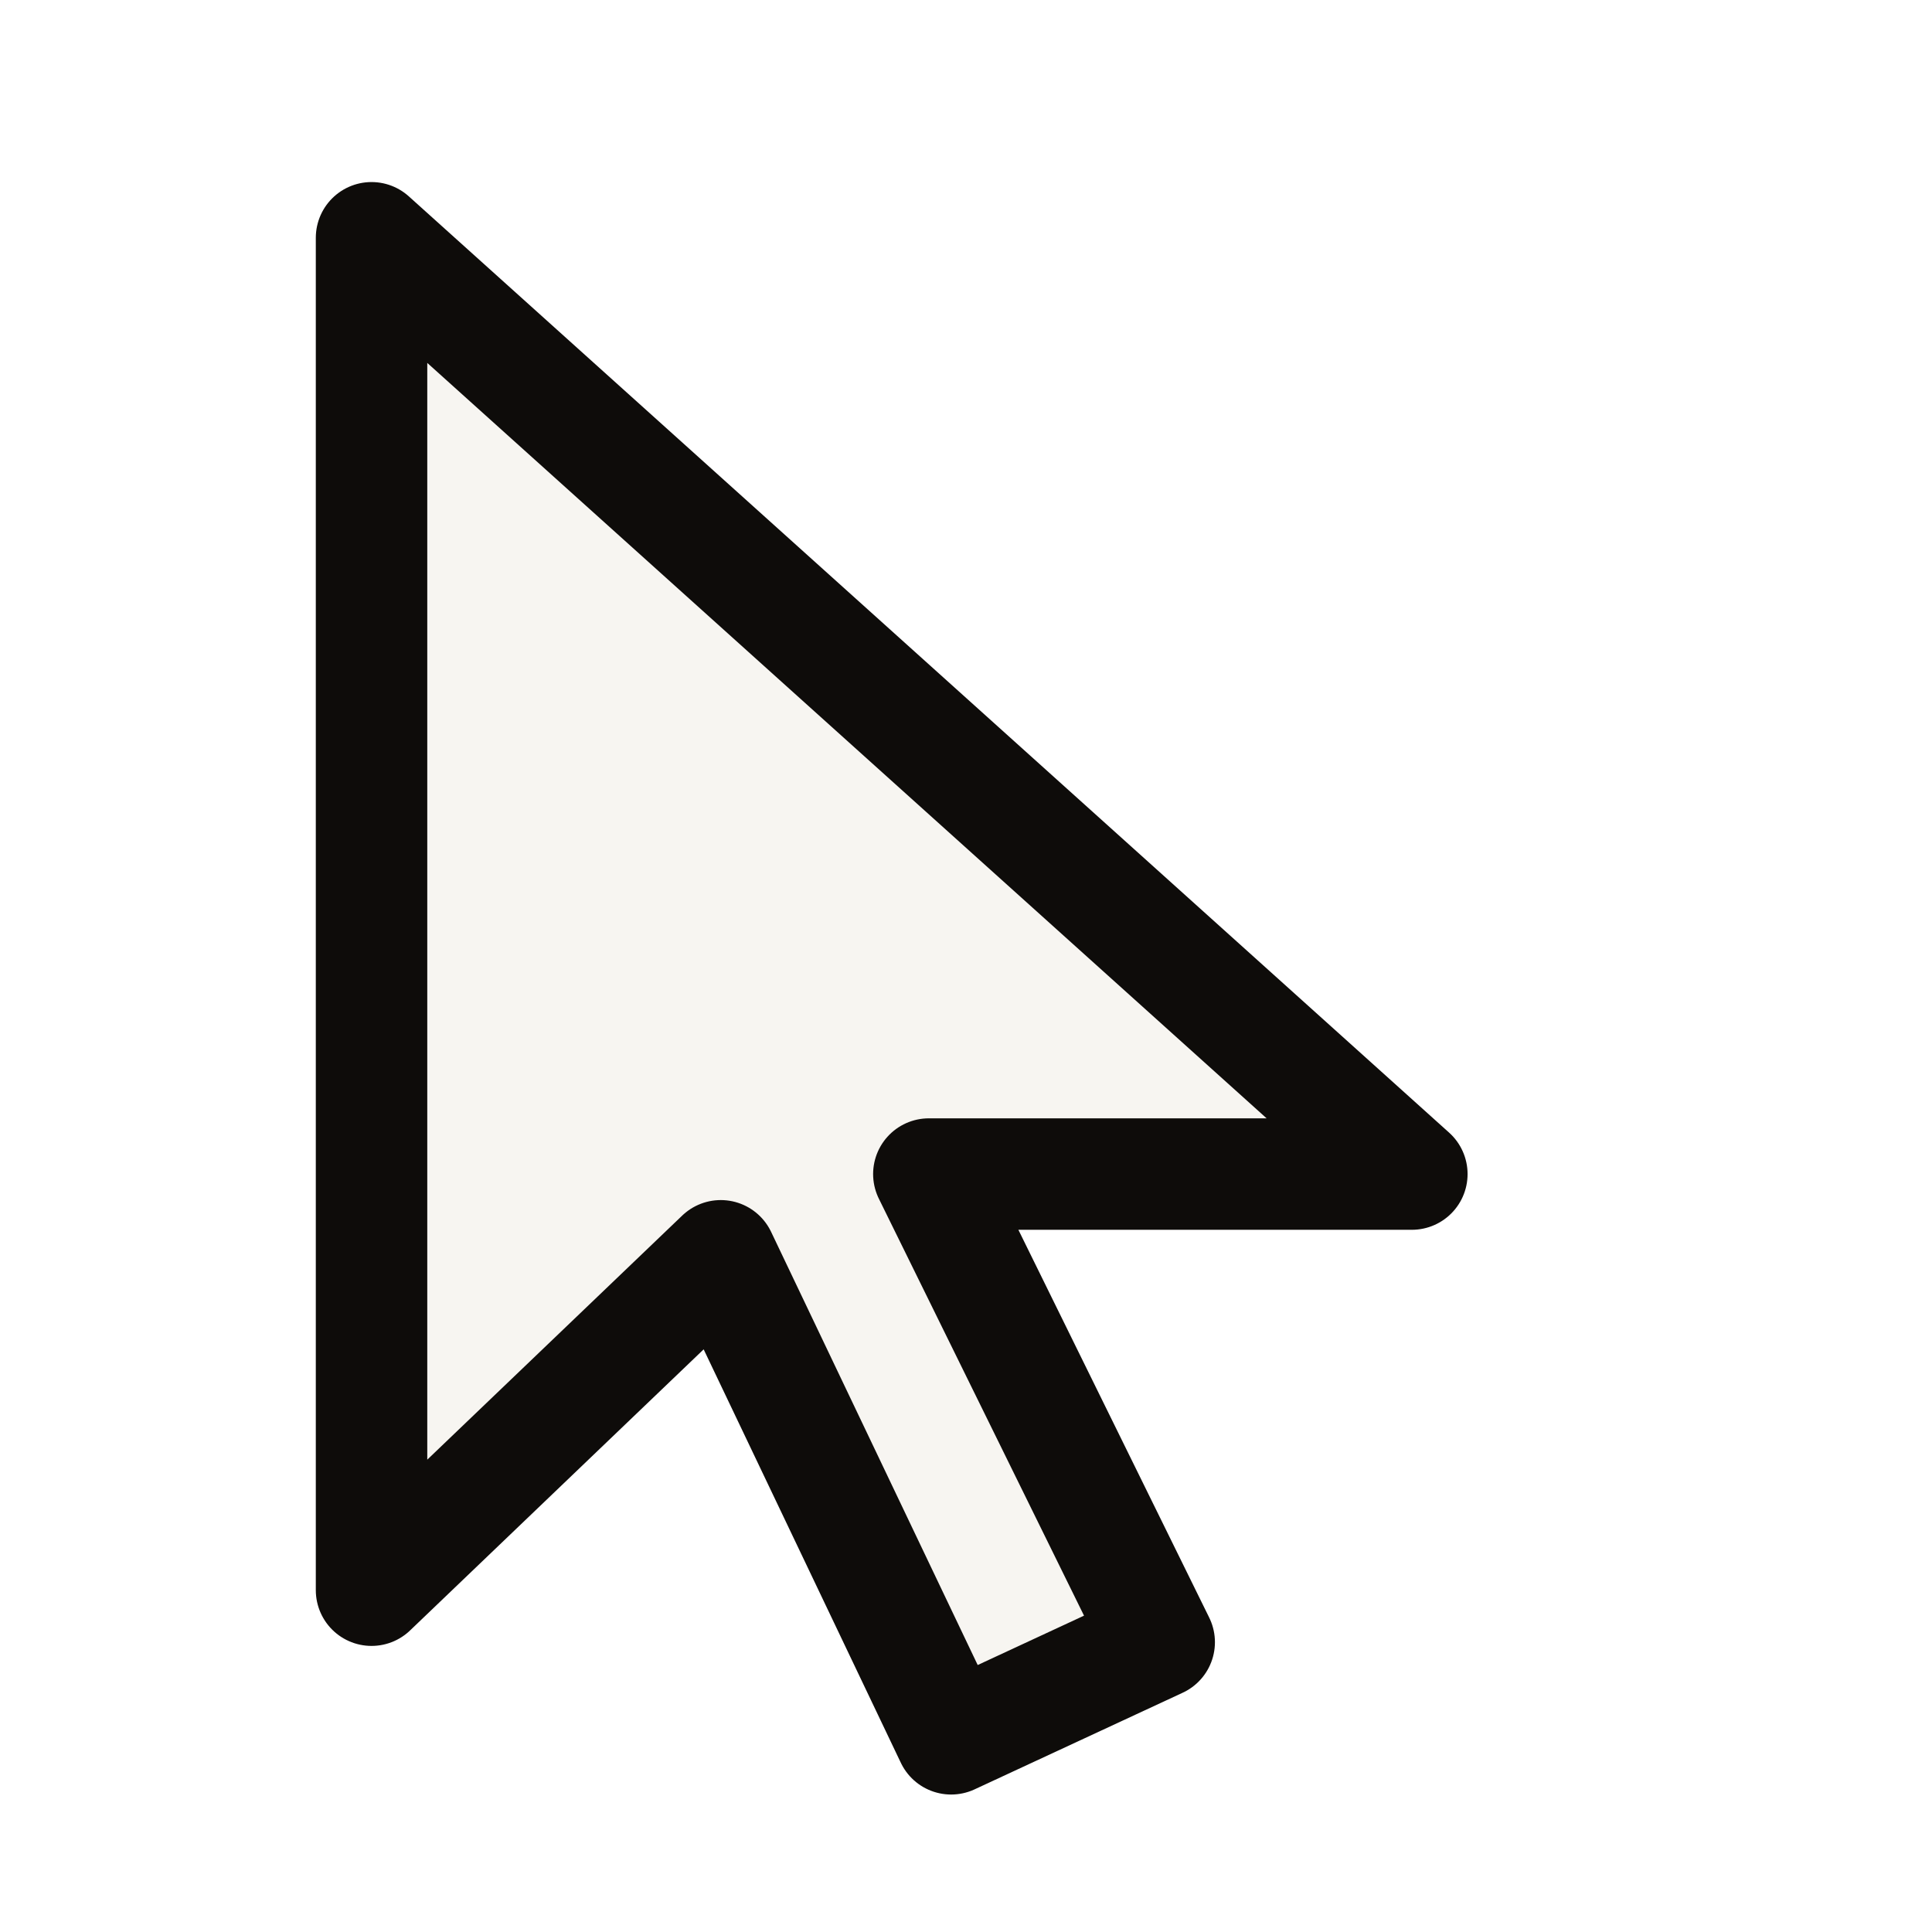
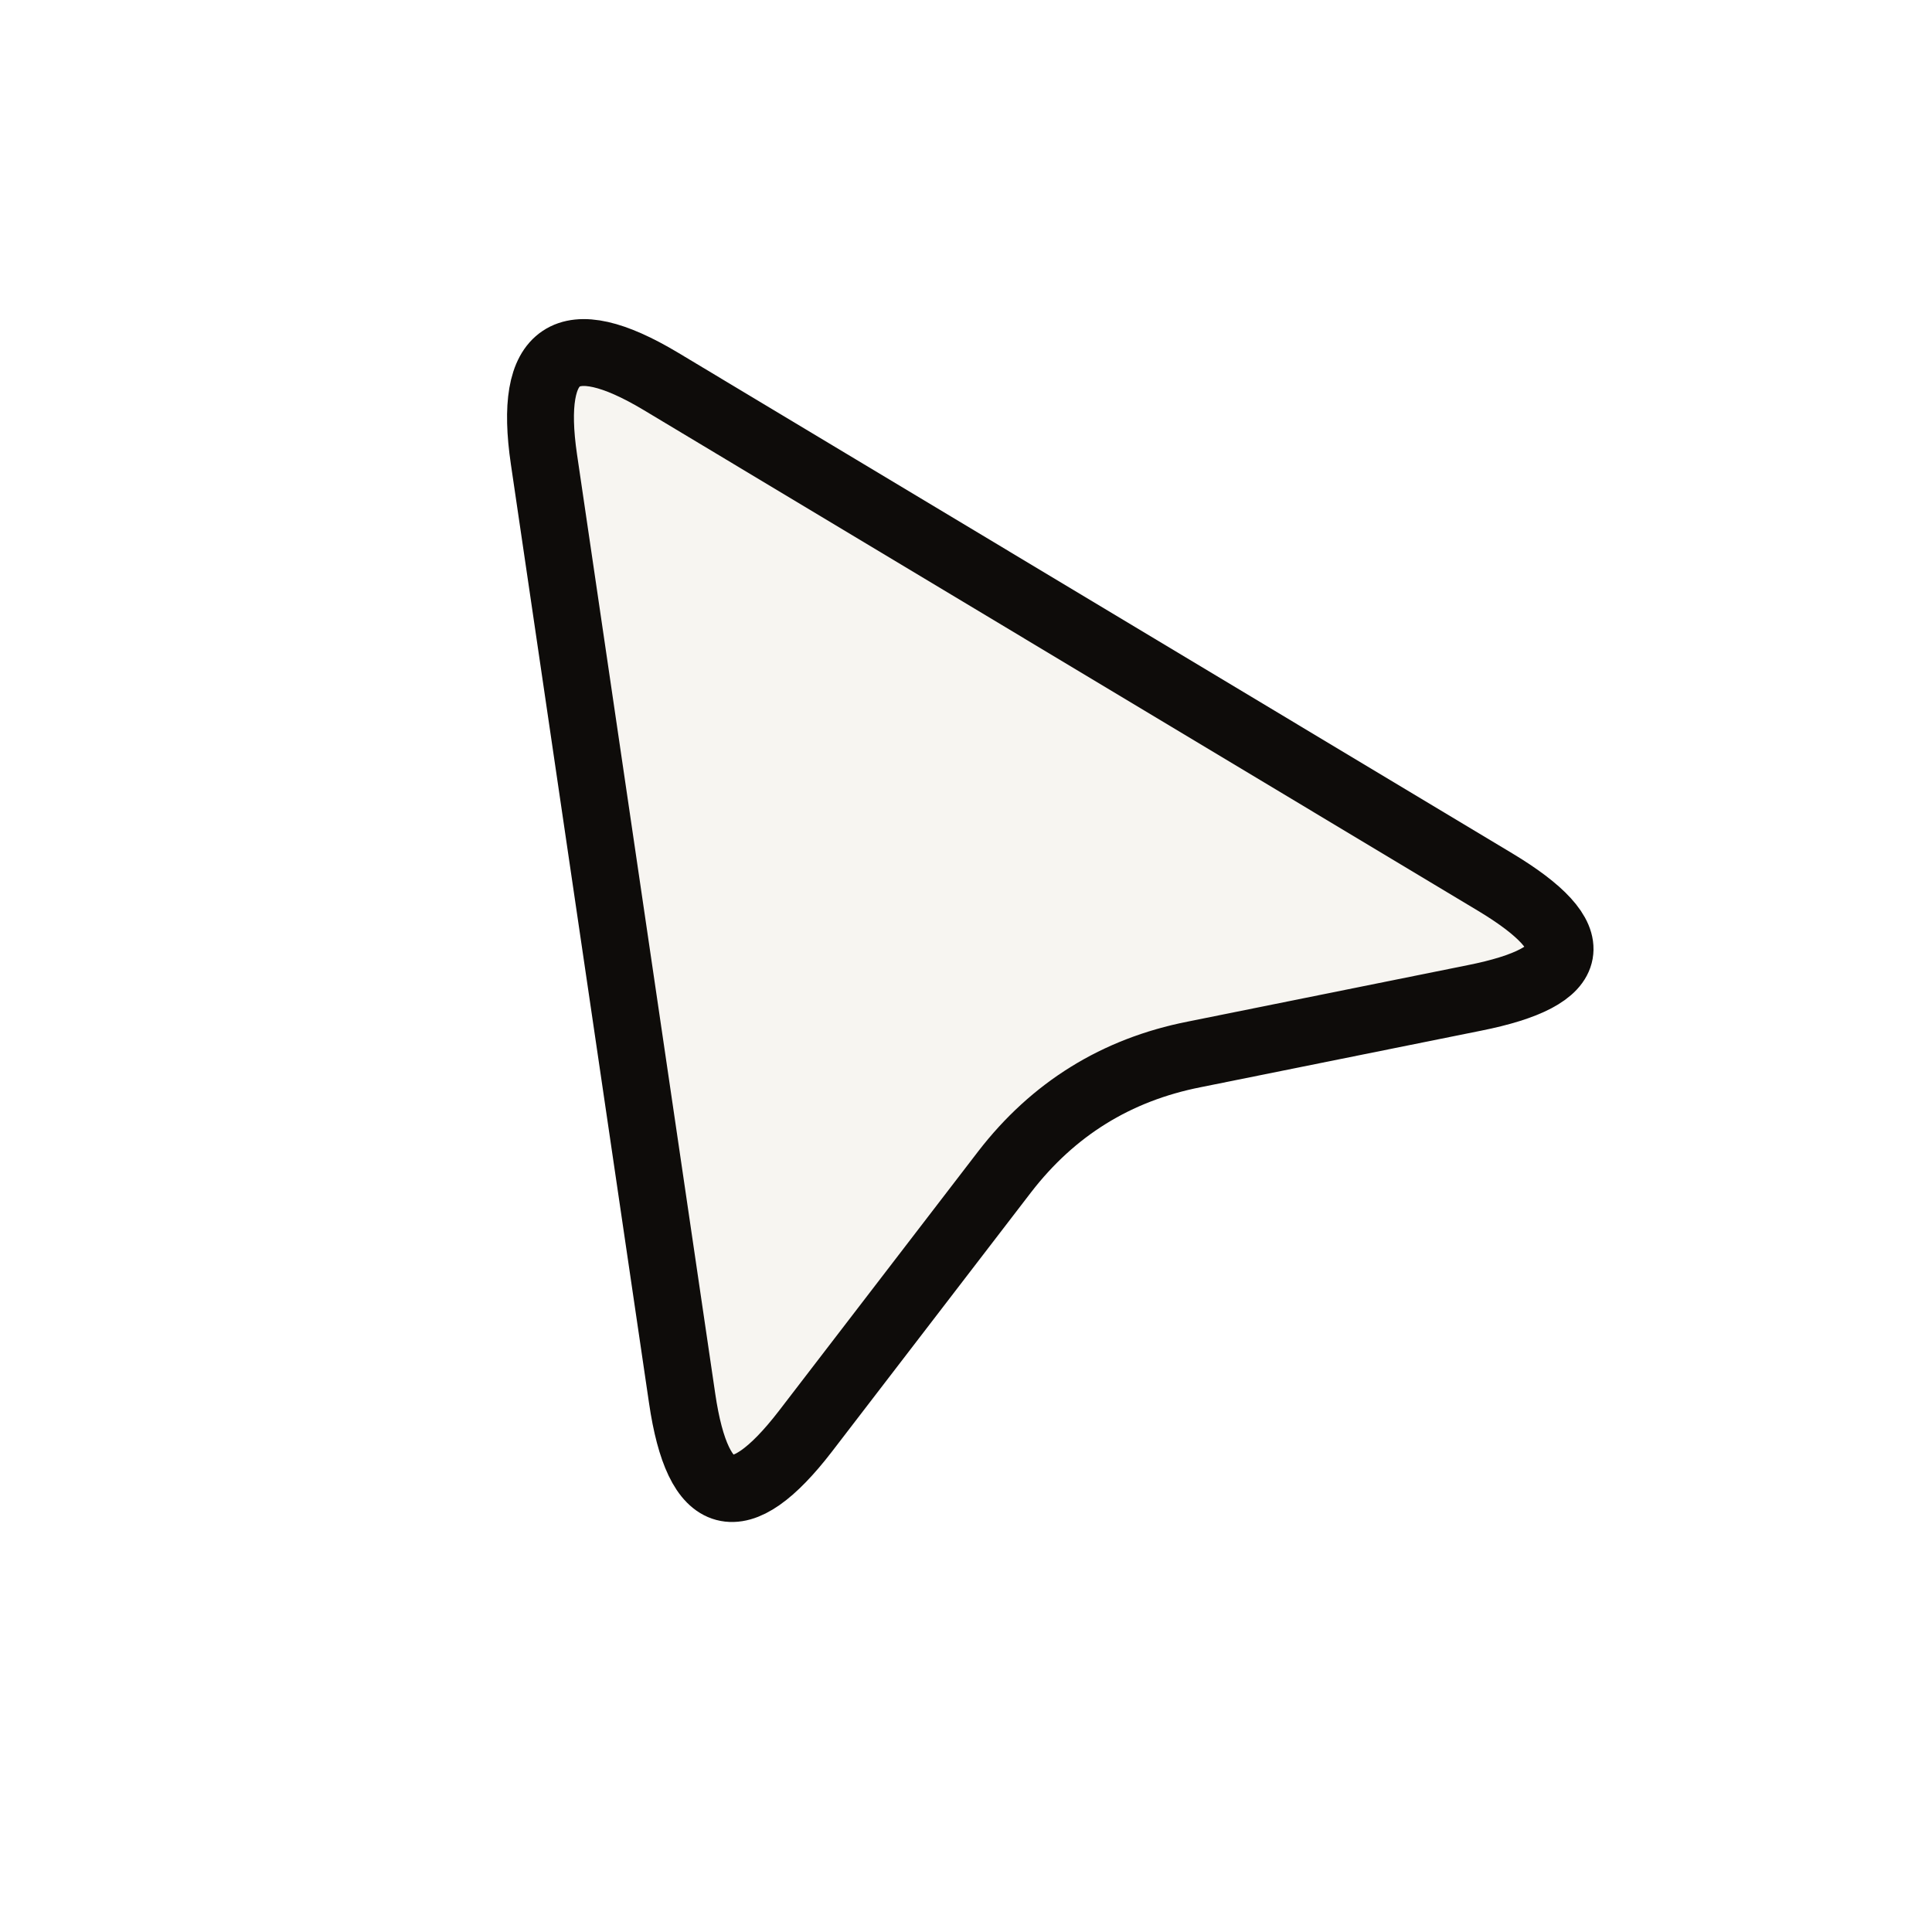
- <svg xmlns="http://www.w3.org/2000/svg" width="26" height="26" viewBox="0 0 26 26">
-   <path d="M5 3.2 L5 21.4 L9.7 16.9 L12.8 23.4 L15.6 22.1 L12.5 15.8 L19 15.8 Z" fill="#F7F5F1" stroke="#0E0C0A" stroke-width="1.5" stroke-linejoin="round" stroke-linecap="round" />
+ <svg xmlns="http://www.w3.org/2000/svg" width="30" height="30" viewBox="0 0 26 26">
+   <path d="M8.89 5.13 L20.12 11.87 Q22 13 19.84 13.43 L16.07 14.19 Q14.5 14.5 13.52 15.77 L10.84 19.26 Q9.5 21 9.18 18.82 L7.32 6.18 Q7 4 8.89 5.13 Z" fill="#F7F5F1" stroke="#0E0C0A" stroke-width="0.9" stroke-linejoin="round" />
</svg>
